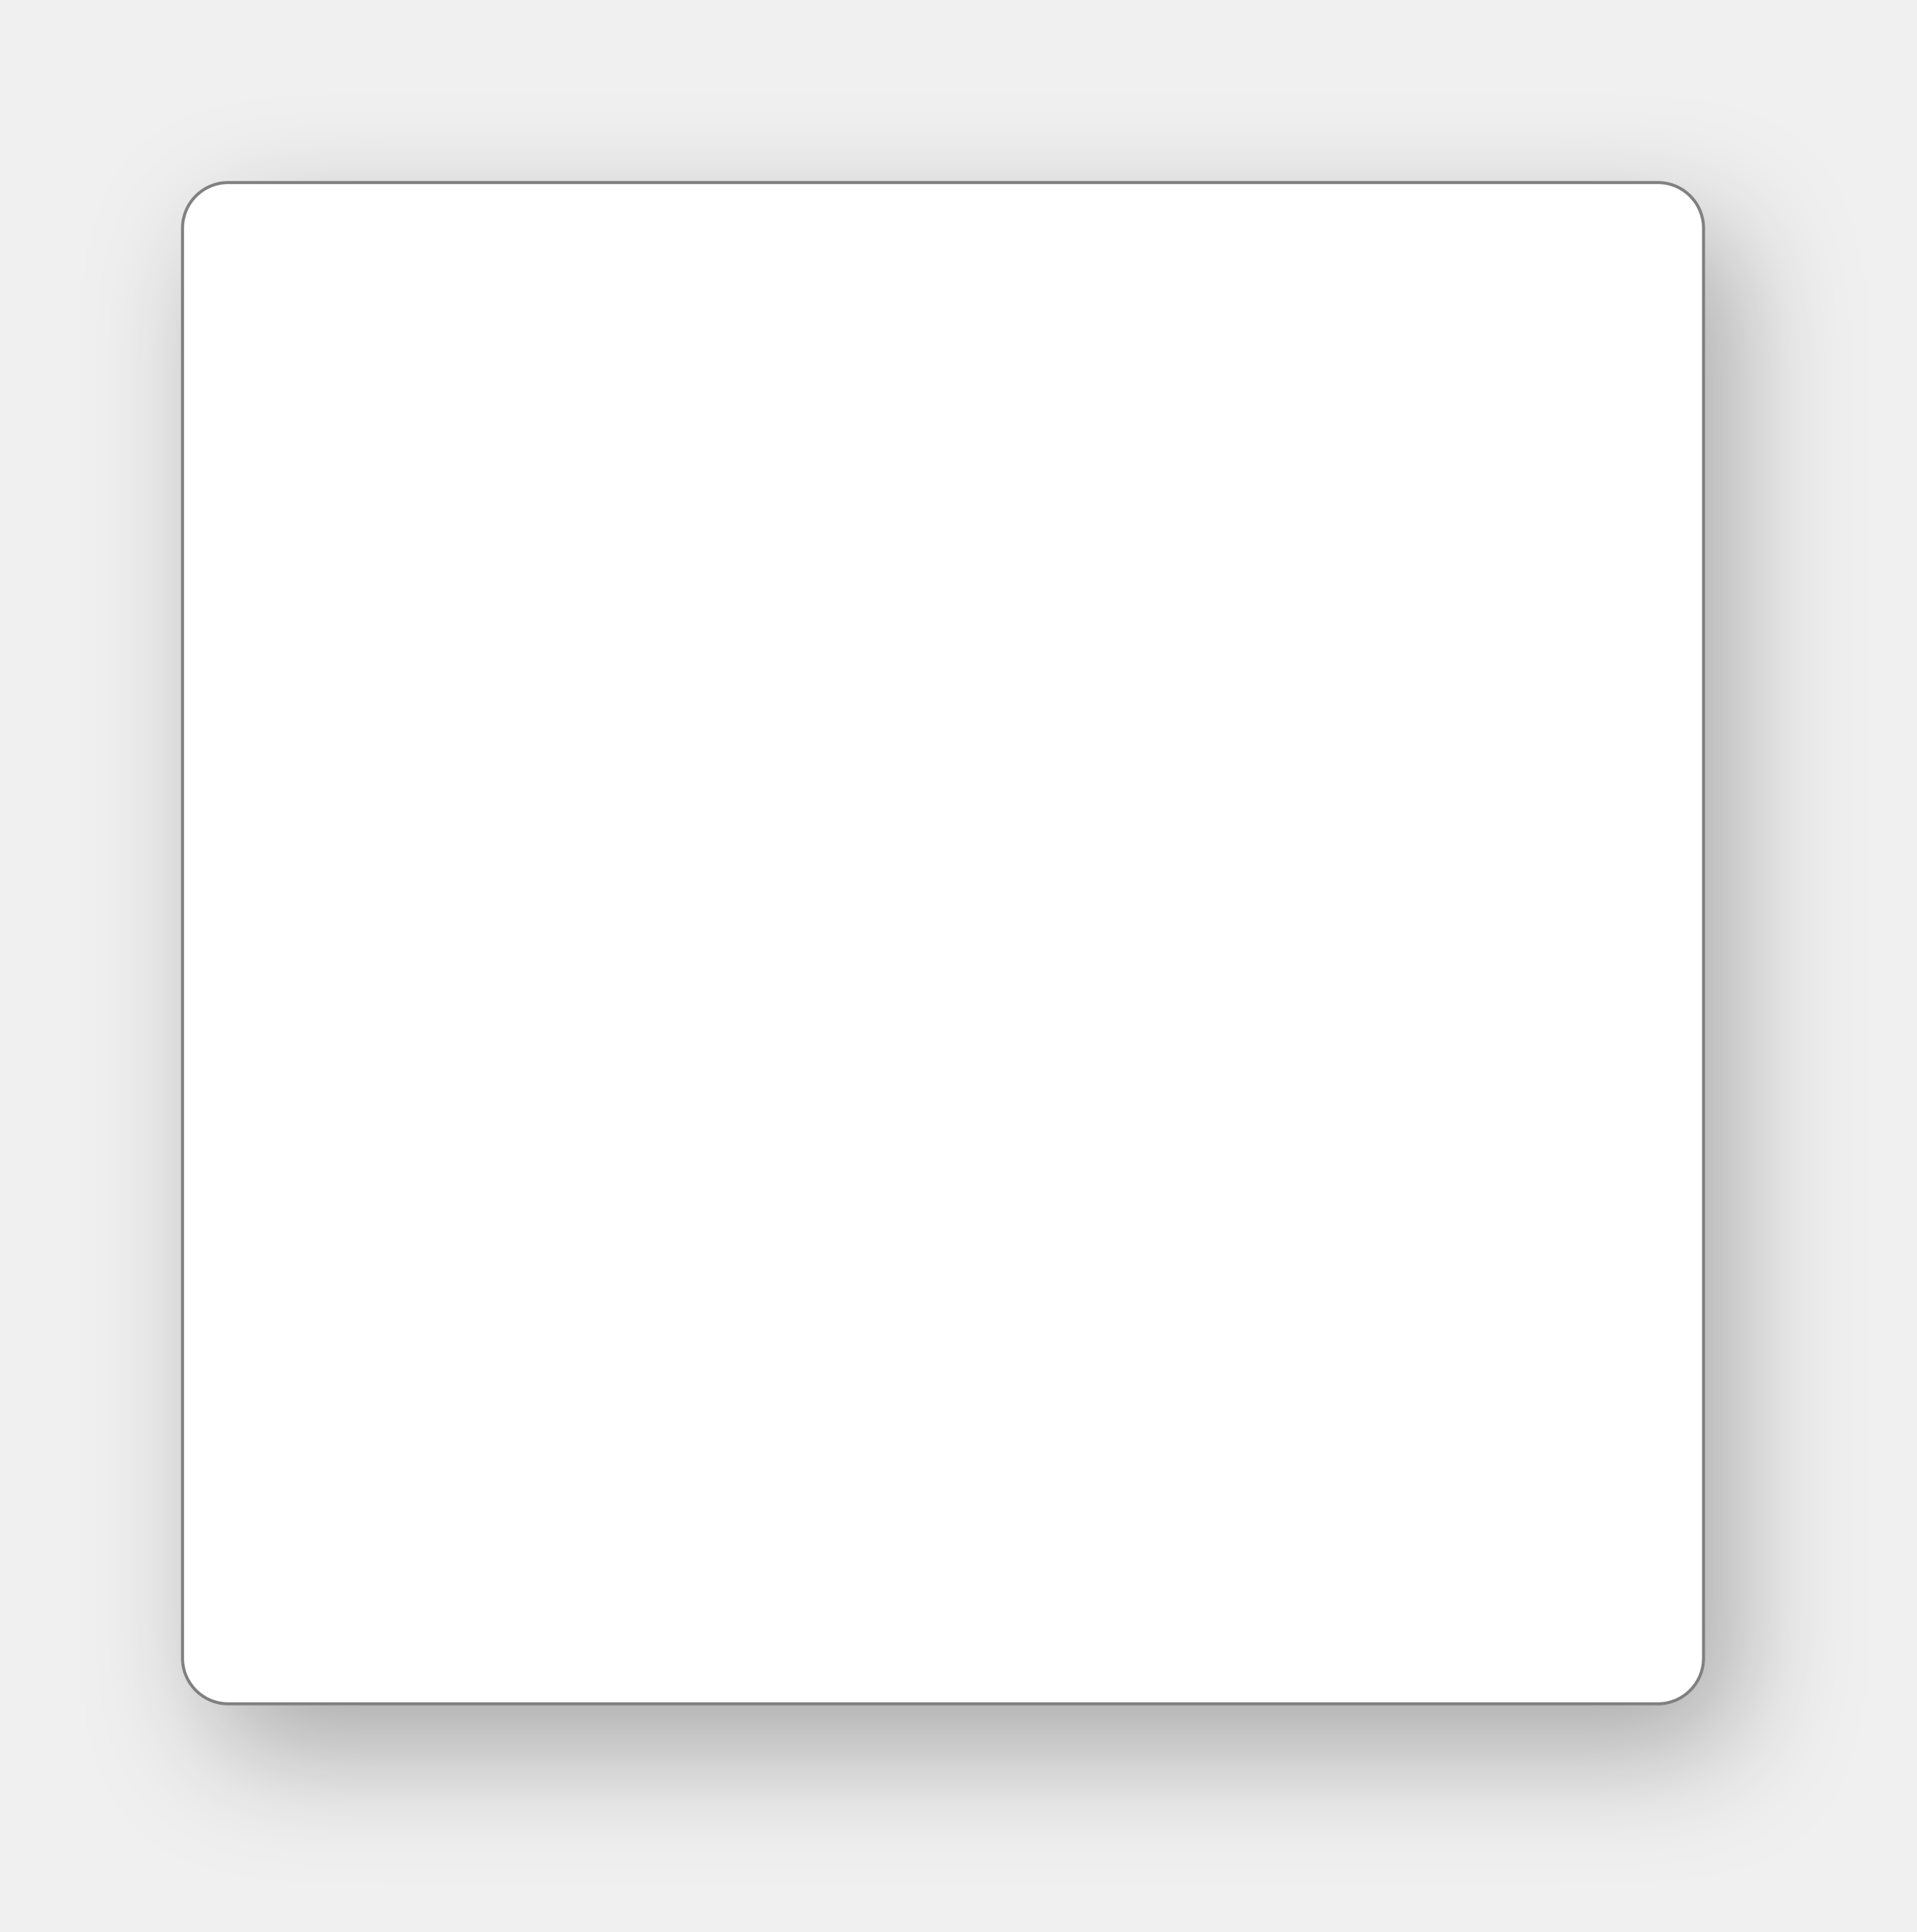
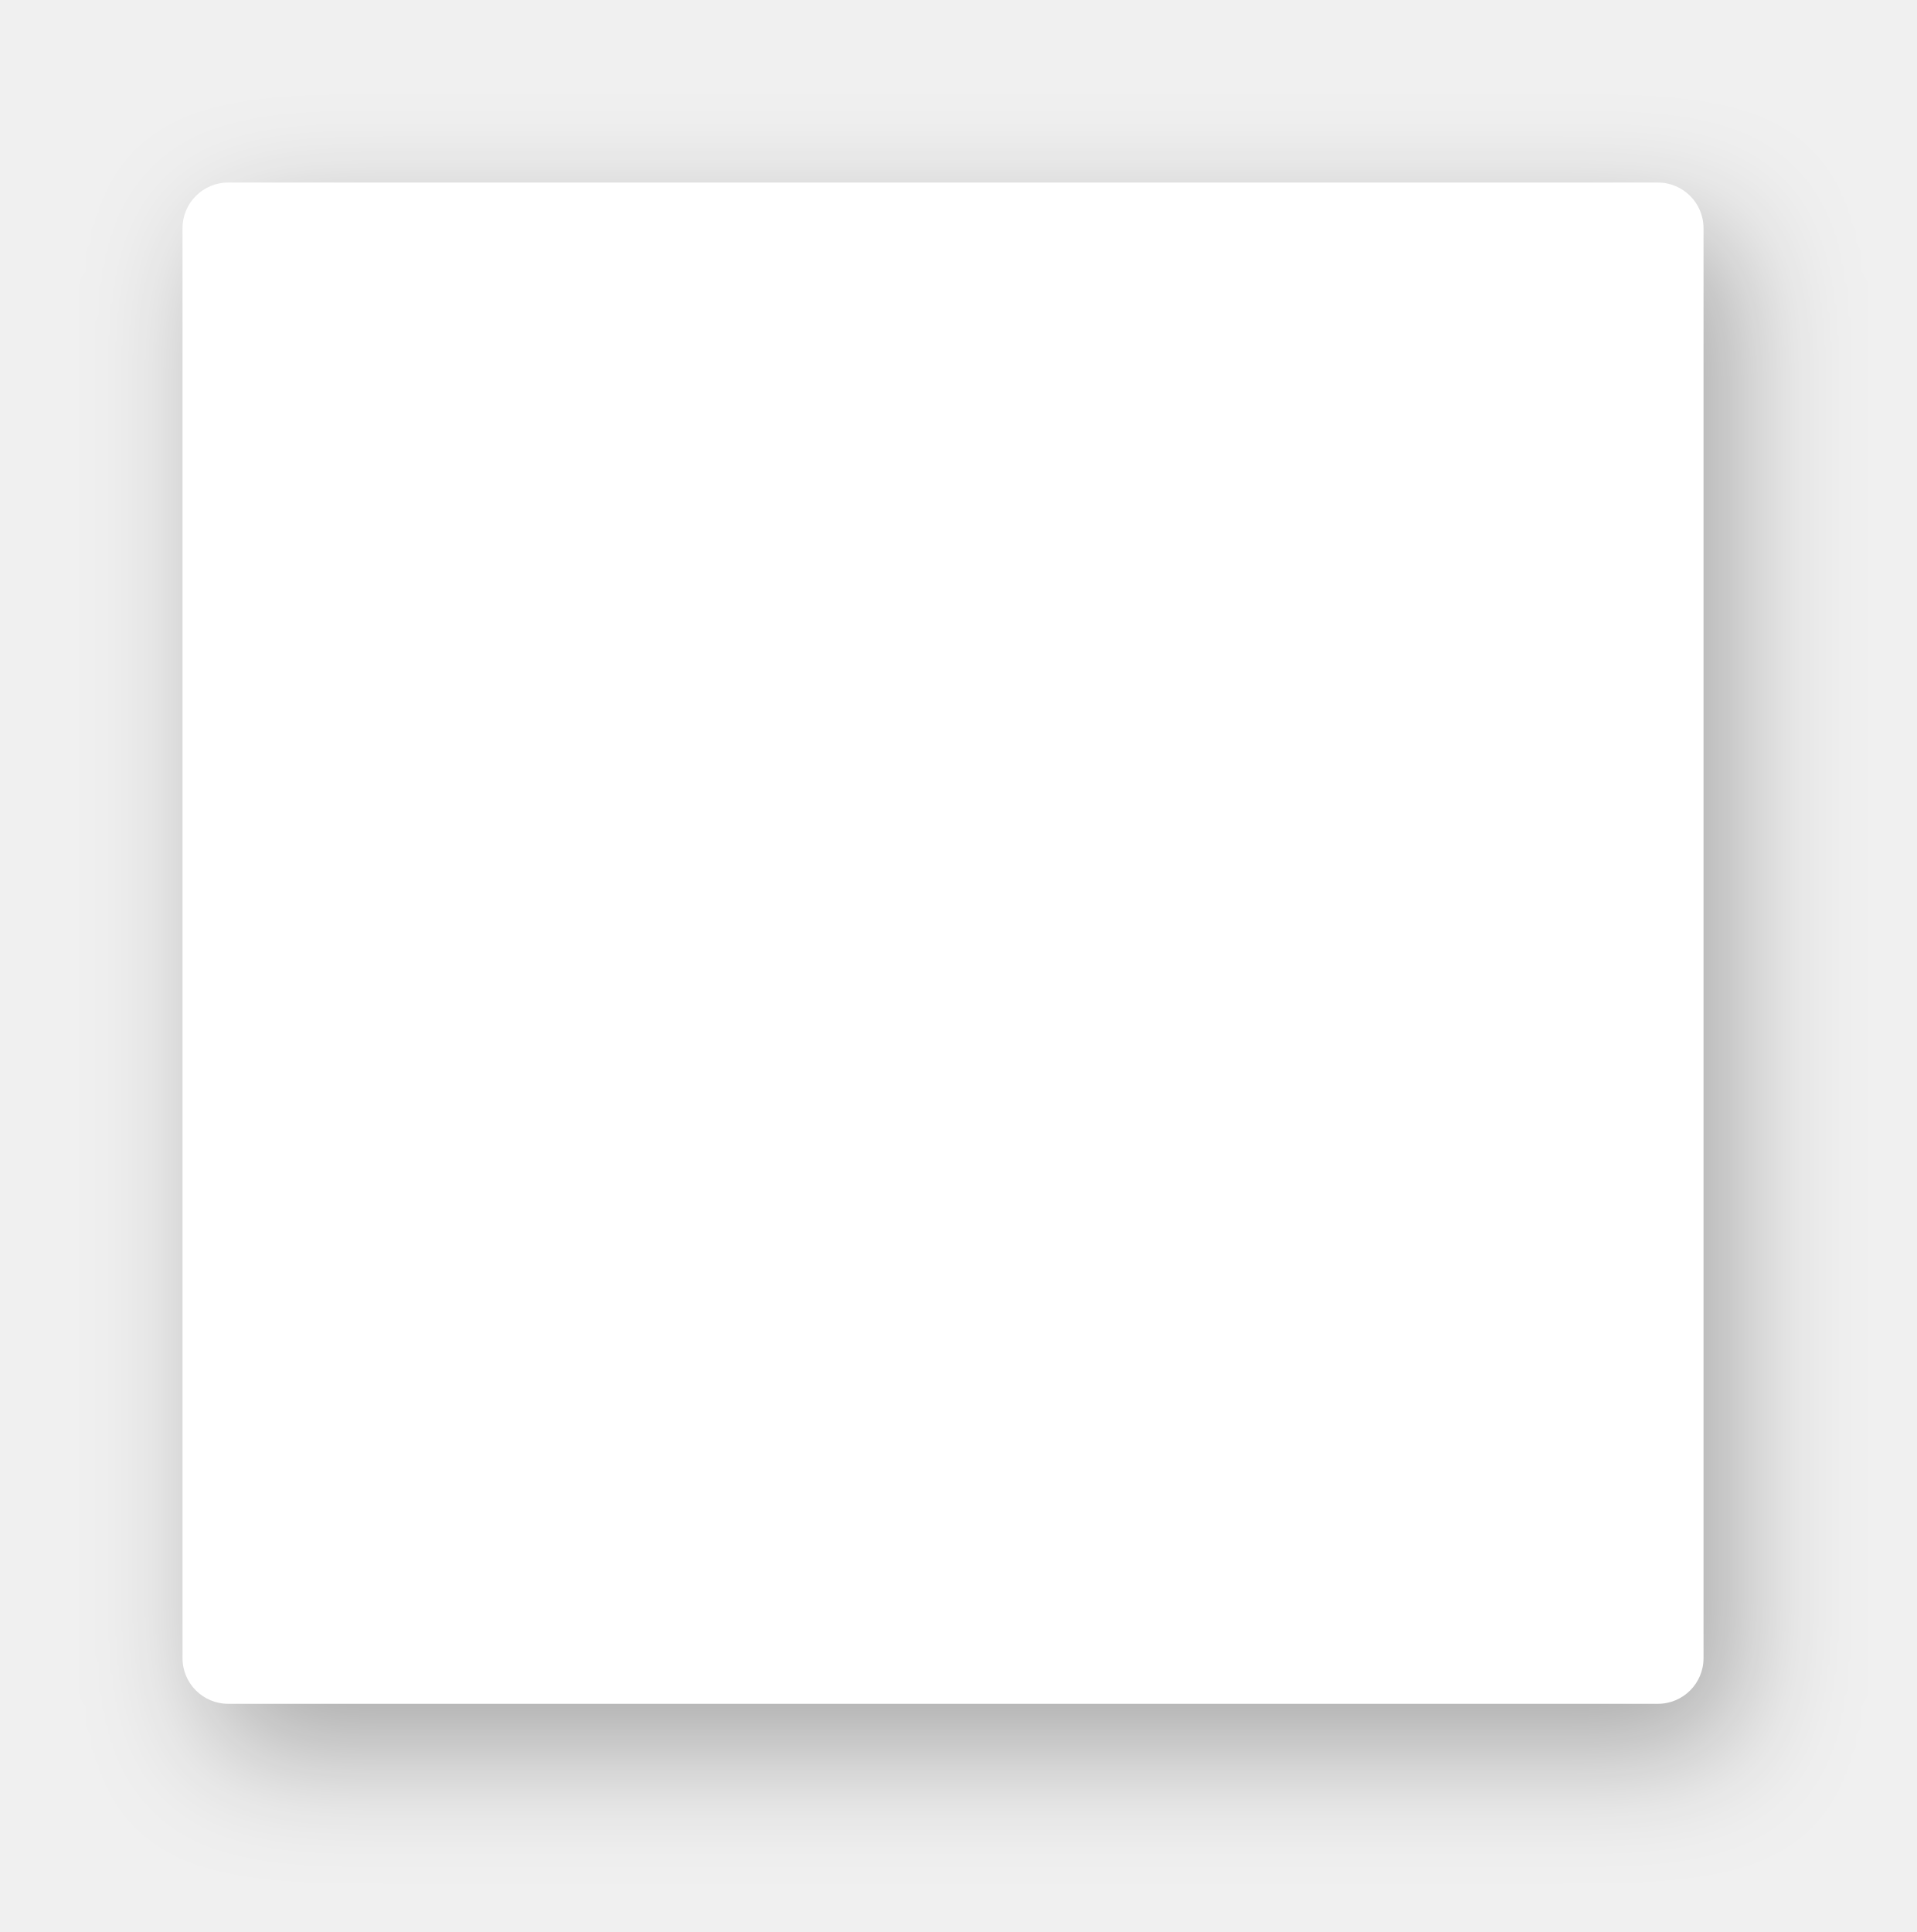
<svg xmlns="http://www.w3.org/2000/svg" viewBox="0 0 252 254" width="252px" height="254px" preserveAspectRatio="xMidYMid meet">
  <defs>
    <filter id="naturalShadow" x="-14%" y="-14%" width="128%" height="128%">
      <feOffset dx="4" dy="6" in="SourceAlpha" result="offset" />
      <feGaussianBlur in="offset" stdDeviation="8" result="blur" />
      <feColorMatrix in="blur" type="matrix" values="0 0 0 0 0 0 0 0 0 0 0 0 0 0 0 0 0 0 0.3 0" />
    </filter>
  </defs>
  <rect x="24" y="24" width="200" height="200" rx="6" fill="#FFFF00" filter="url(#naturalShadow)" />
-   <rect x="24" y="24" width="200" height="200" rx="6" fill="white" stroke="gray" stroke-width="0.4" />
+   <rect x="24" y="24" width="200" height="200" rx="6" fill="white" stroke="none" stroke-width="0.4" />
</svg>
